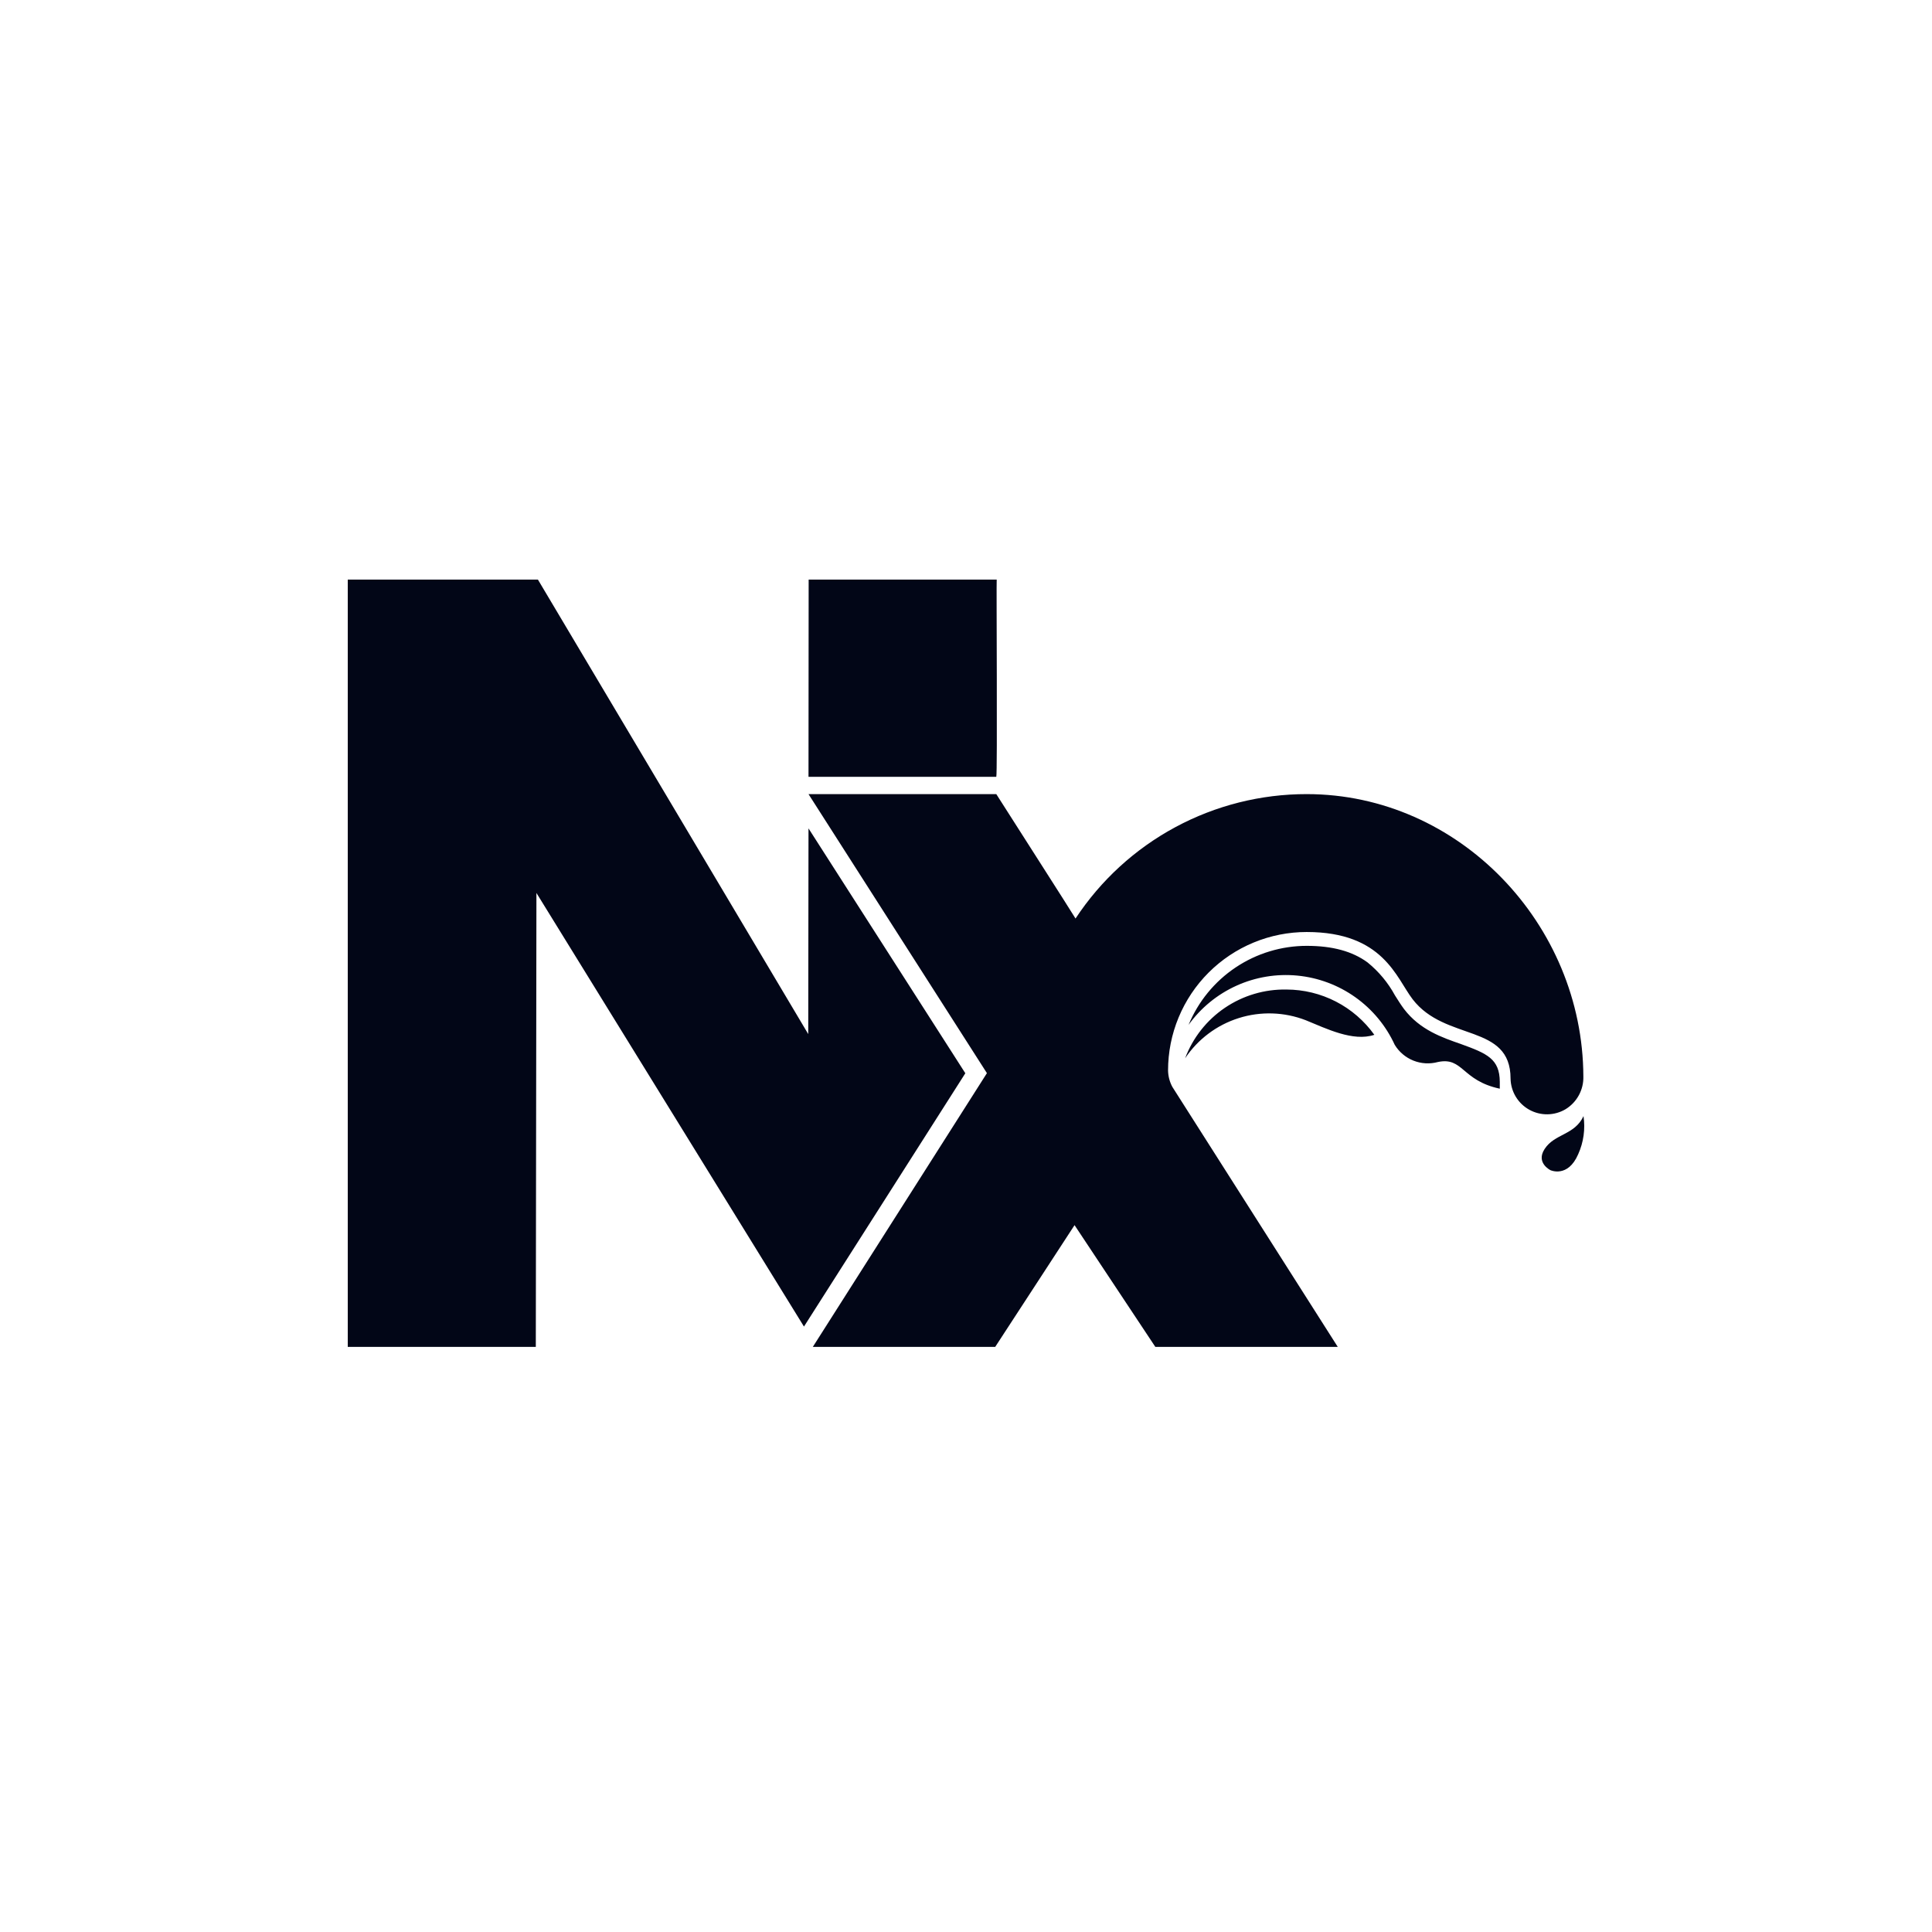
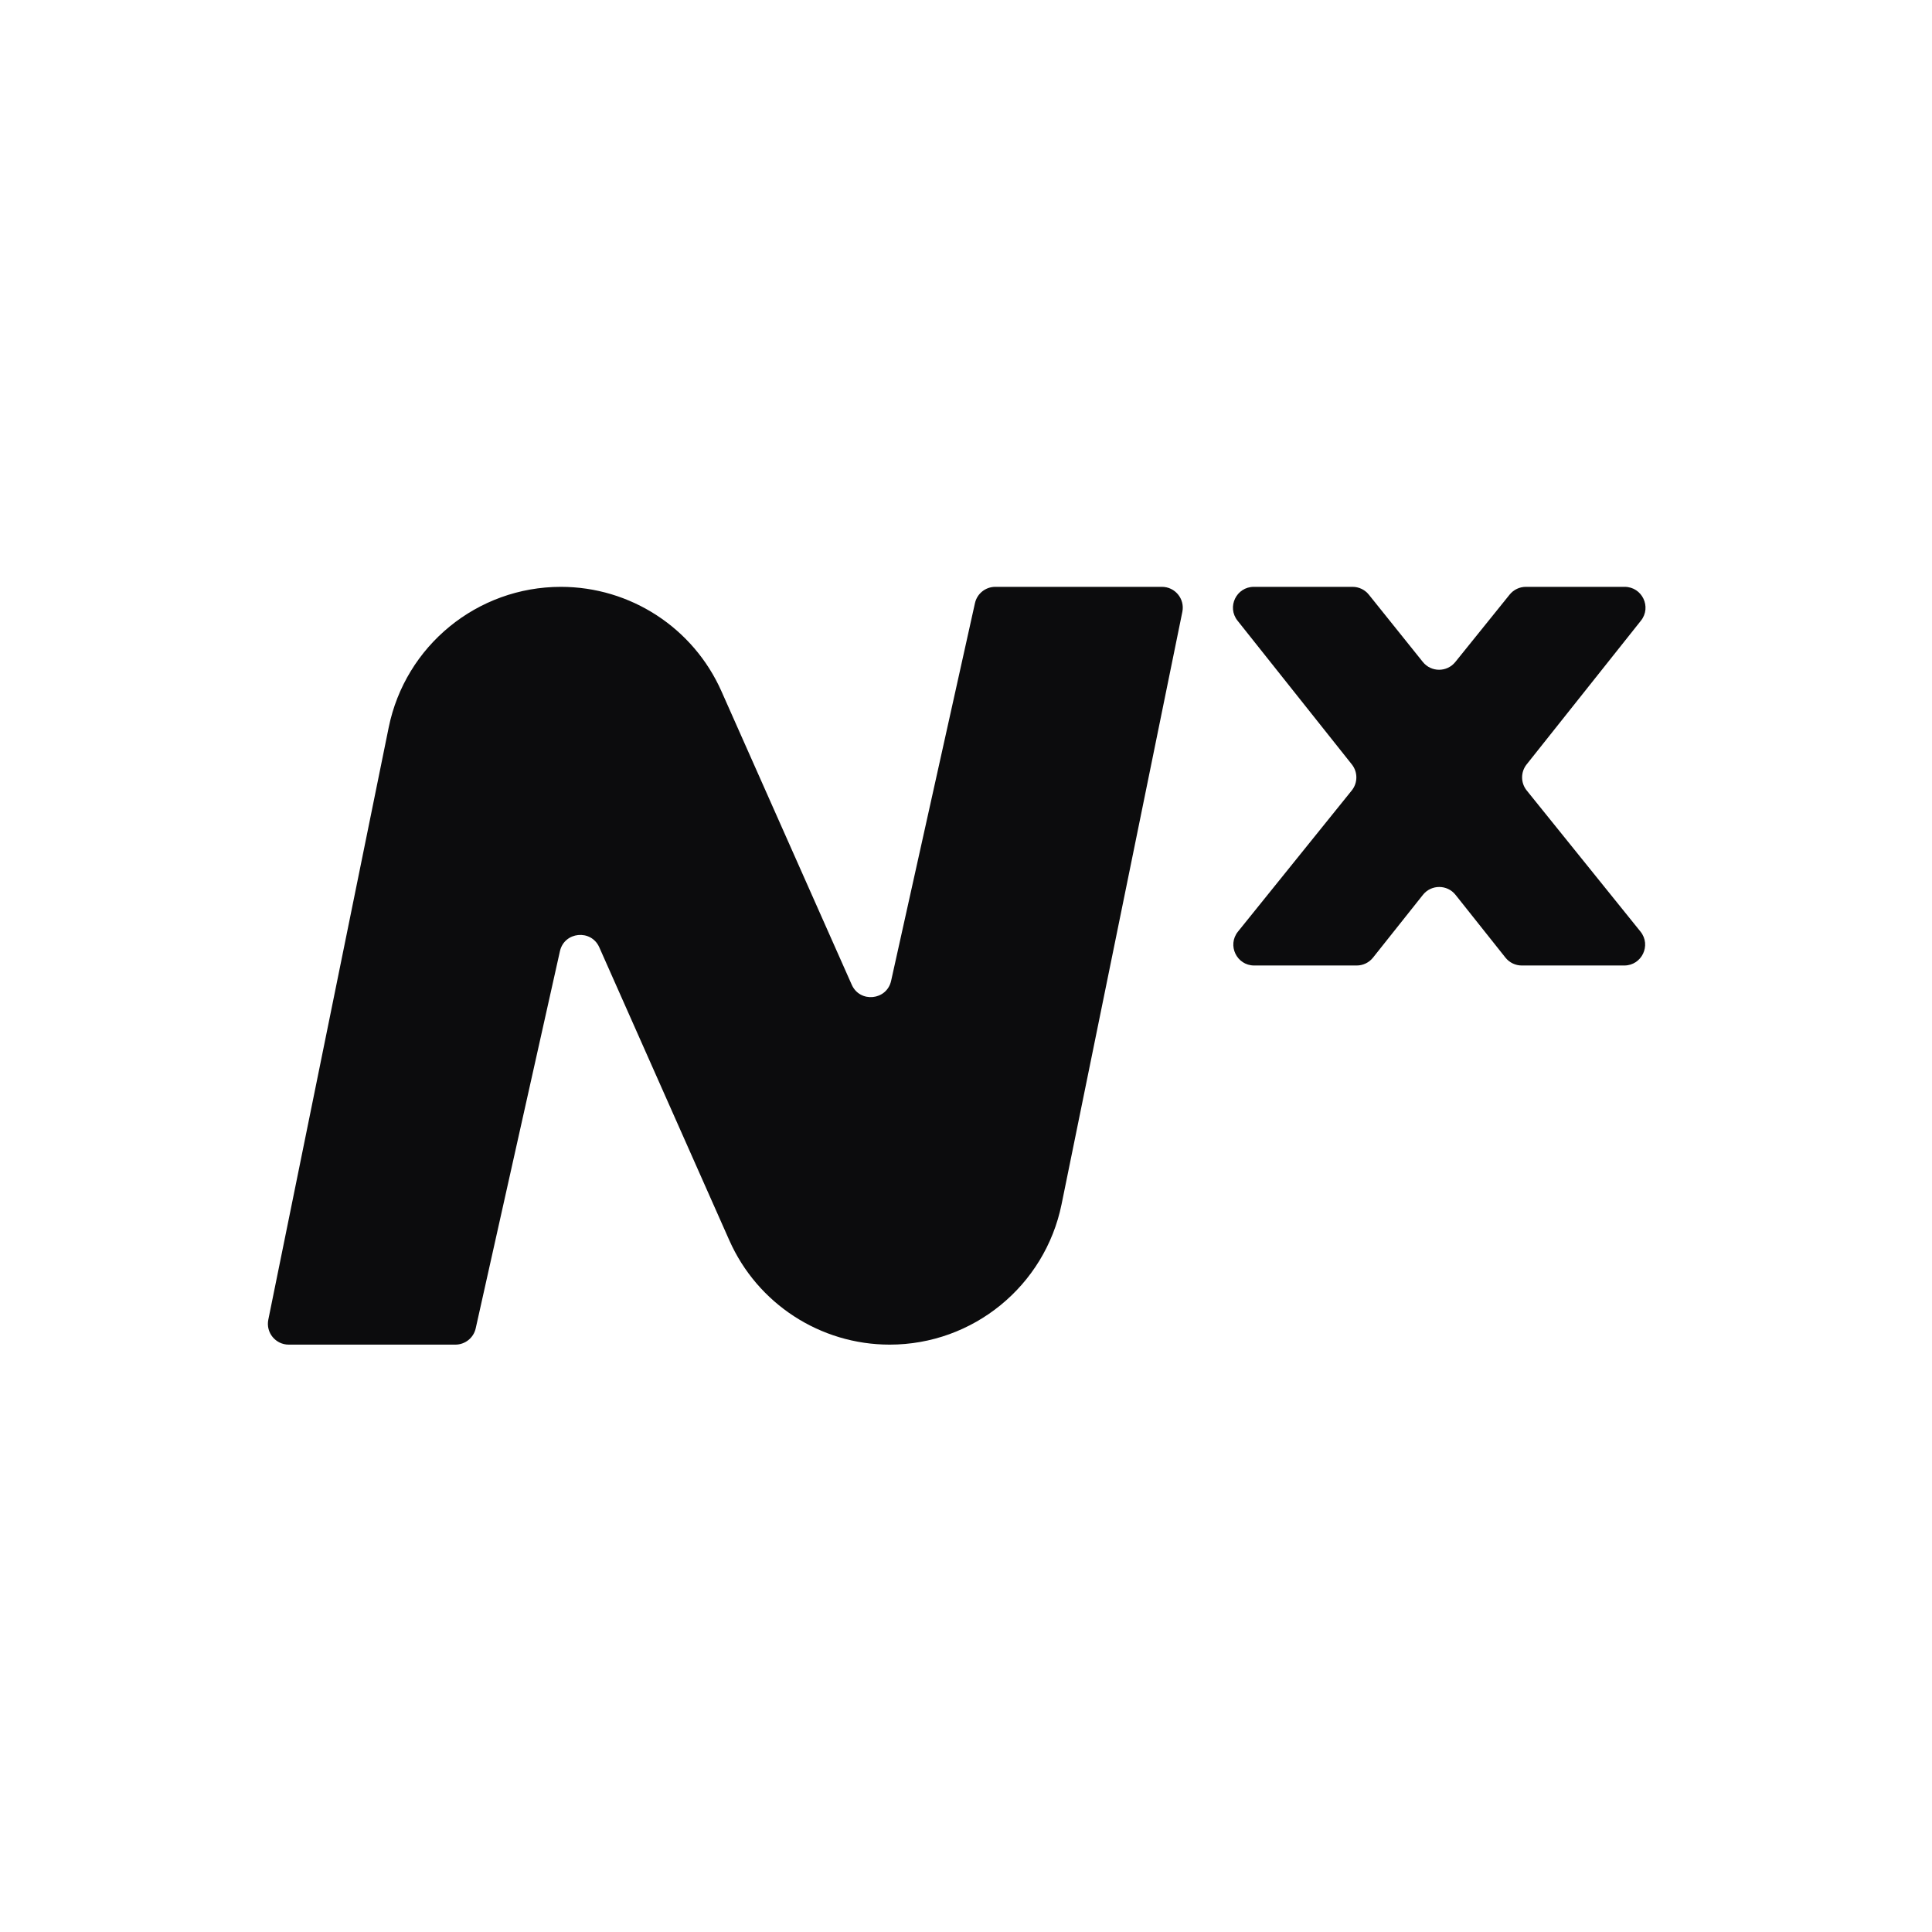
- <svg xmlns="http://www.w3.org/2000/svg" width="1000" height="1000" viewBox="0 0 1000 1000" fill="none">
-   <path d="M499.651 555.512L416.132 686.623L277.653 462.192L277.333 697.143H180V300H278.426L418.345 535.244L418.479 428.768L499.651 555.512V555.512ZM515.678 402.082C516.318 400.804 515.678 301.305 515.891 300H418.559C418.612 301.571 418.425 400.564 418.479 402.082H515.678V402.082ZM665.917 512.181C654.556 511.963 643.406 515.267 634.003 521.639C624.6 528.011 617.406 537.137 613.411 547.762C620.029 537.871 629.827 530.531 641.187 526.953C652.546 523.374 664.788 523.772 675.89 528.08C686.45 532.368 700.344 539.319 711.357 535.617C706.19 528.388 699.374 522.491 691.472 518.416C683.57 514.34 674.81 512.203 665.917 512.181V512.181ZM756.316 540.438C746.317 536.976 734.983 533.061 726.743 522.301C725.143 520.17 723.65 517.774 722.05 515.244C718.48 508.669 713.651 502.86 707.837 498.145C699.997 492.393 689.704 489.57 676.37 489.57C663.264 489.573 650.454 493.463 639.563 500.745C628.673 508.028 620.193 518.376 615.197 530.477C621.53 521.672 630.067 514.682 639.954 510.206C649.84 505.73 660.73 503.925 671.535 504.971C682.339 506.017 692.679 509.878 701.52 516.168C710.362 522.457 717.395 530.955 721.917 540.811C724.168 544.503 727.558 547.366 731.578 548.97C735.598 550.574 740.031 550.832 744.21 549.706C757.357 546.909 756.476 559.294 776.29 563.501V559.959C776.21 548.081 769.73 545.312 756.29 540.438H756.316ZM810.289 574.154C813.196 572.389 815.582 569.887 817.207 566.903C818.833 563.919 819.638 560.559 819.543 557.163C819.276 478.411 755.277 411.031 676.344 411.031C652.616 411.011 629.257 416.887 608.369 428.129C587.482 439.37 569.722 455.625 556.691 475.428C556.424 474.736 516.105 411.776 515.678 411.031H418.479L510.825 555.458L420.719 697.143H515.118L556.184 634.131L597.997 697.143H692.424L606.824 562.596C605.406 559.975 604.638 557.052 604.584 554.074C604.581 544.663 606.433 535.344 610.037 526.649C613.64 517.955 618.923 510.054 625.585 503.398C632.246 496.743 640.155 491.464 648.86 487.862C657.565 484.26 666.895 482.406 676.317 482.406H676.344C716.023 482.406 722.637 506.109 731.197 517.241C748.103 539.239 781.863 529.598 781.863 558.282C781.924 561.571 782.846 564.788 784.539 567.611C786.233 570.434 788.637 572.764 791.513 574.37C794.388 575.976 797.635 576.801 800.93 576.763C804.224 576.725 807.451 575.826 810.289 574.154V574.154ZM819.623 577.697C815.009 587.604 804.69 586.698 799.49 594.715C794.796 601.932 802.53 605.687 802.53 605.687C802.53 605.687 811.516 609.842 816.876 597.405C819.649 591.252 820.609 584.408 819.623 577.697V577.697Z" fill="#020617" />
+ <svg xmlns="http://www.w3.org/2000/svg" width="800" height="800" viewBox="-109 -243 800 800" fill="none">
+   <path d="M303.126 6.95607e-06L372.135 9.23063e-07C377.59 4.46199e-07 381.674 5.001 380.585 10.346L330.576 255.651C323.679 289.482 293.924 313.783 259.398 313.783C230.675 313.783 204.65 296.859 193 270.605L139.152 149.26C135.78 141.661 124.666 142.764 122.854 150.878L87.98 307.039C87.1 310.98 83.602 313.783 79.564 313.783L10.553 313.783C5.1 313.783 1.016 308.785 2.102 303.442L51.941 58.262C58.832 24.36 88.642 -6.58459e-05 123.237 -6.88703e-05C151.999 -7.13847e-05 178.061 16.944 189.732 43.23L243.695 164.766C247.071 172.369 258.192 171.256 259.994 163.136L294.707 6.755C295.583 2.808 299.083 7.30947e-06 303.126 6.95607e-06Z" fill="#0C0C0D" />
+   <path d="M452.783 156.792H410.33C403.085 156.792 399.069 148.398 403.617 142.757L450.732 84.311C453.264 81.169 453.279 76.691 450.768 73.533L403.426 13.99C398.933 8.34 402.957 0 410.175 0H451.075C453.69 0 456.164 1.187 457.801 3.226L480.171 31.106C483.618 35.401 490.154 35.409 493.61 31.121L516.109 3.211C517.746 1.181 520.214 0 522.823 0H563.734C570.953 0 574.976 8.34 570.484 13.99L523.142 73.533C520.63 76.691 520.645 81.169 523.178 84.311L570.293 142.757C574.84 148.398 570.825 156.792 563.579 156.792H521.127C518.498 156.792 516.013 155.593 514.377 153.535L493.704 127.535C490.252 123.193 483.657 123.193 480.205 127.535L459.532 153.535C457.896 155.593 455.411 156.792 452.783 156.792Z" fill="#0C0C0D" />
</svg>
